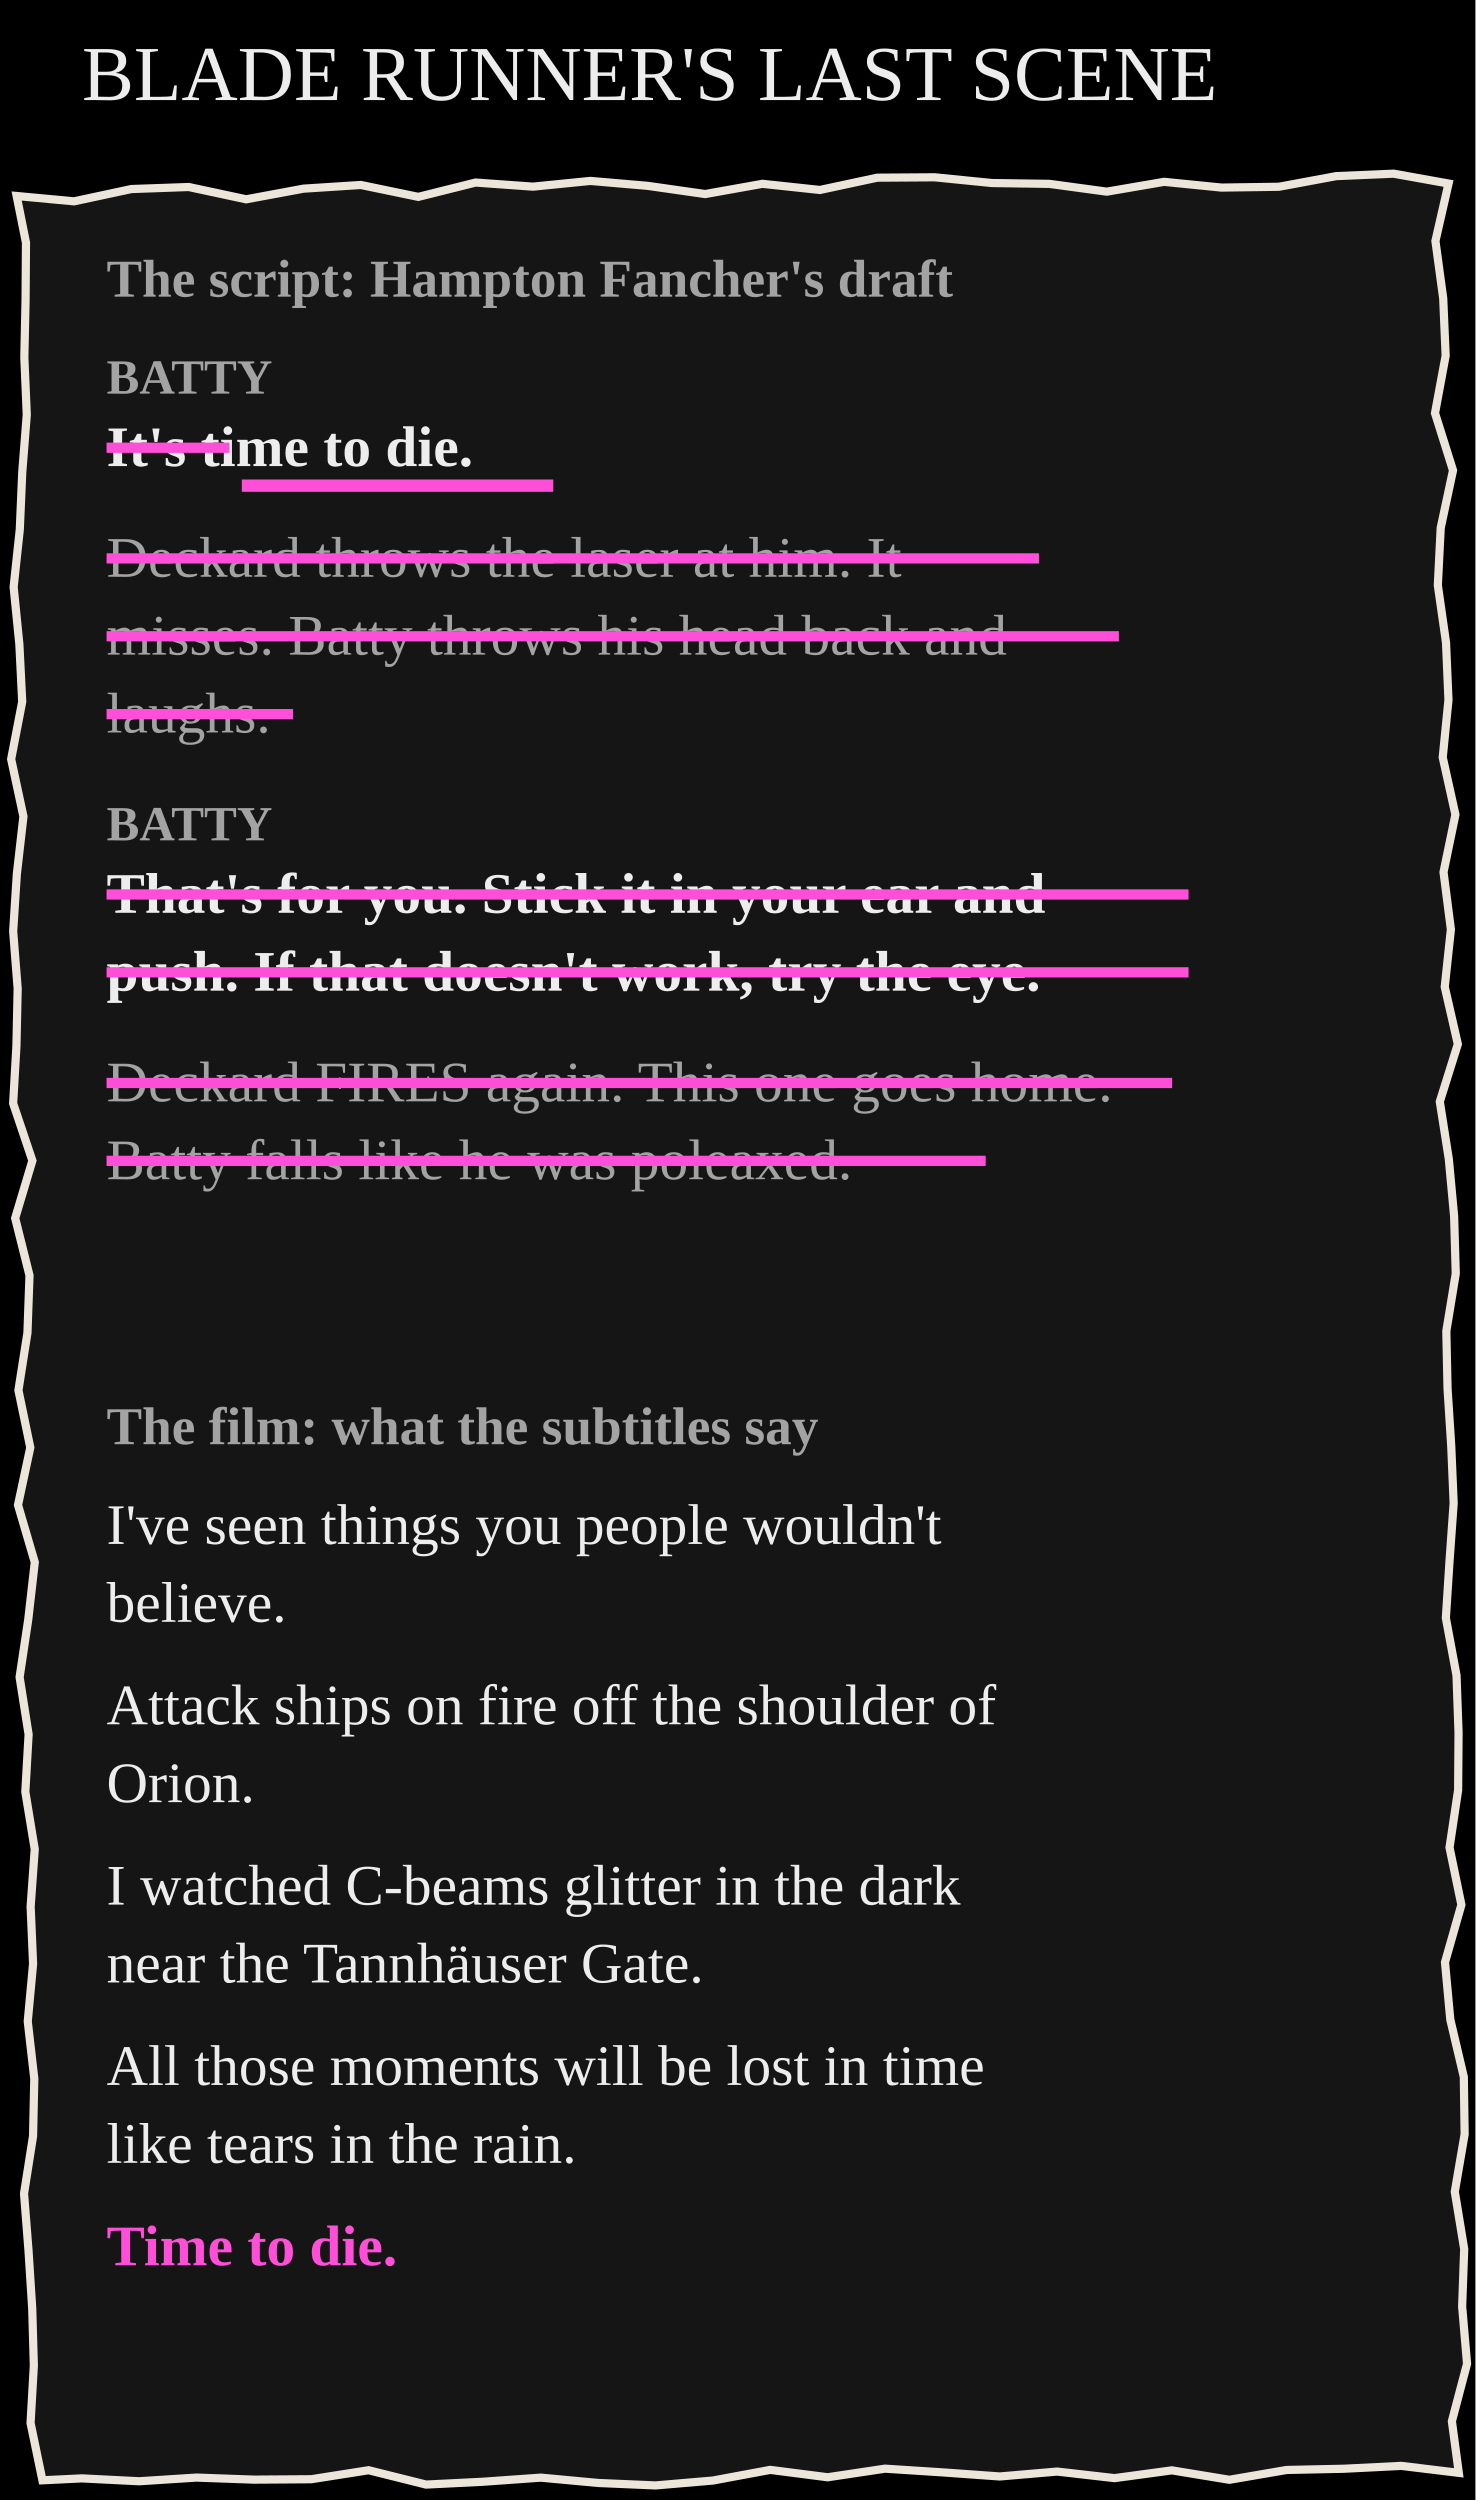
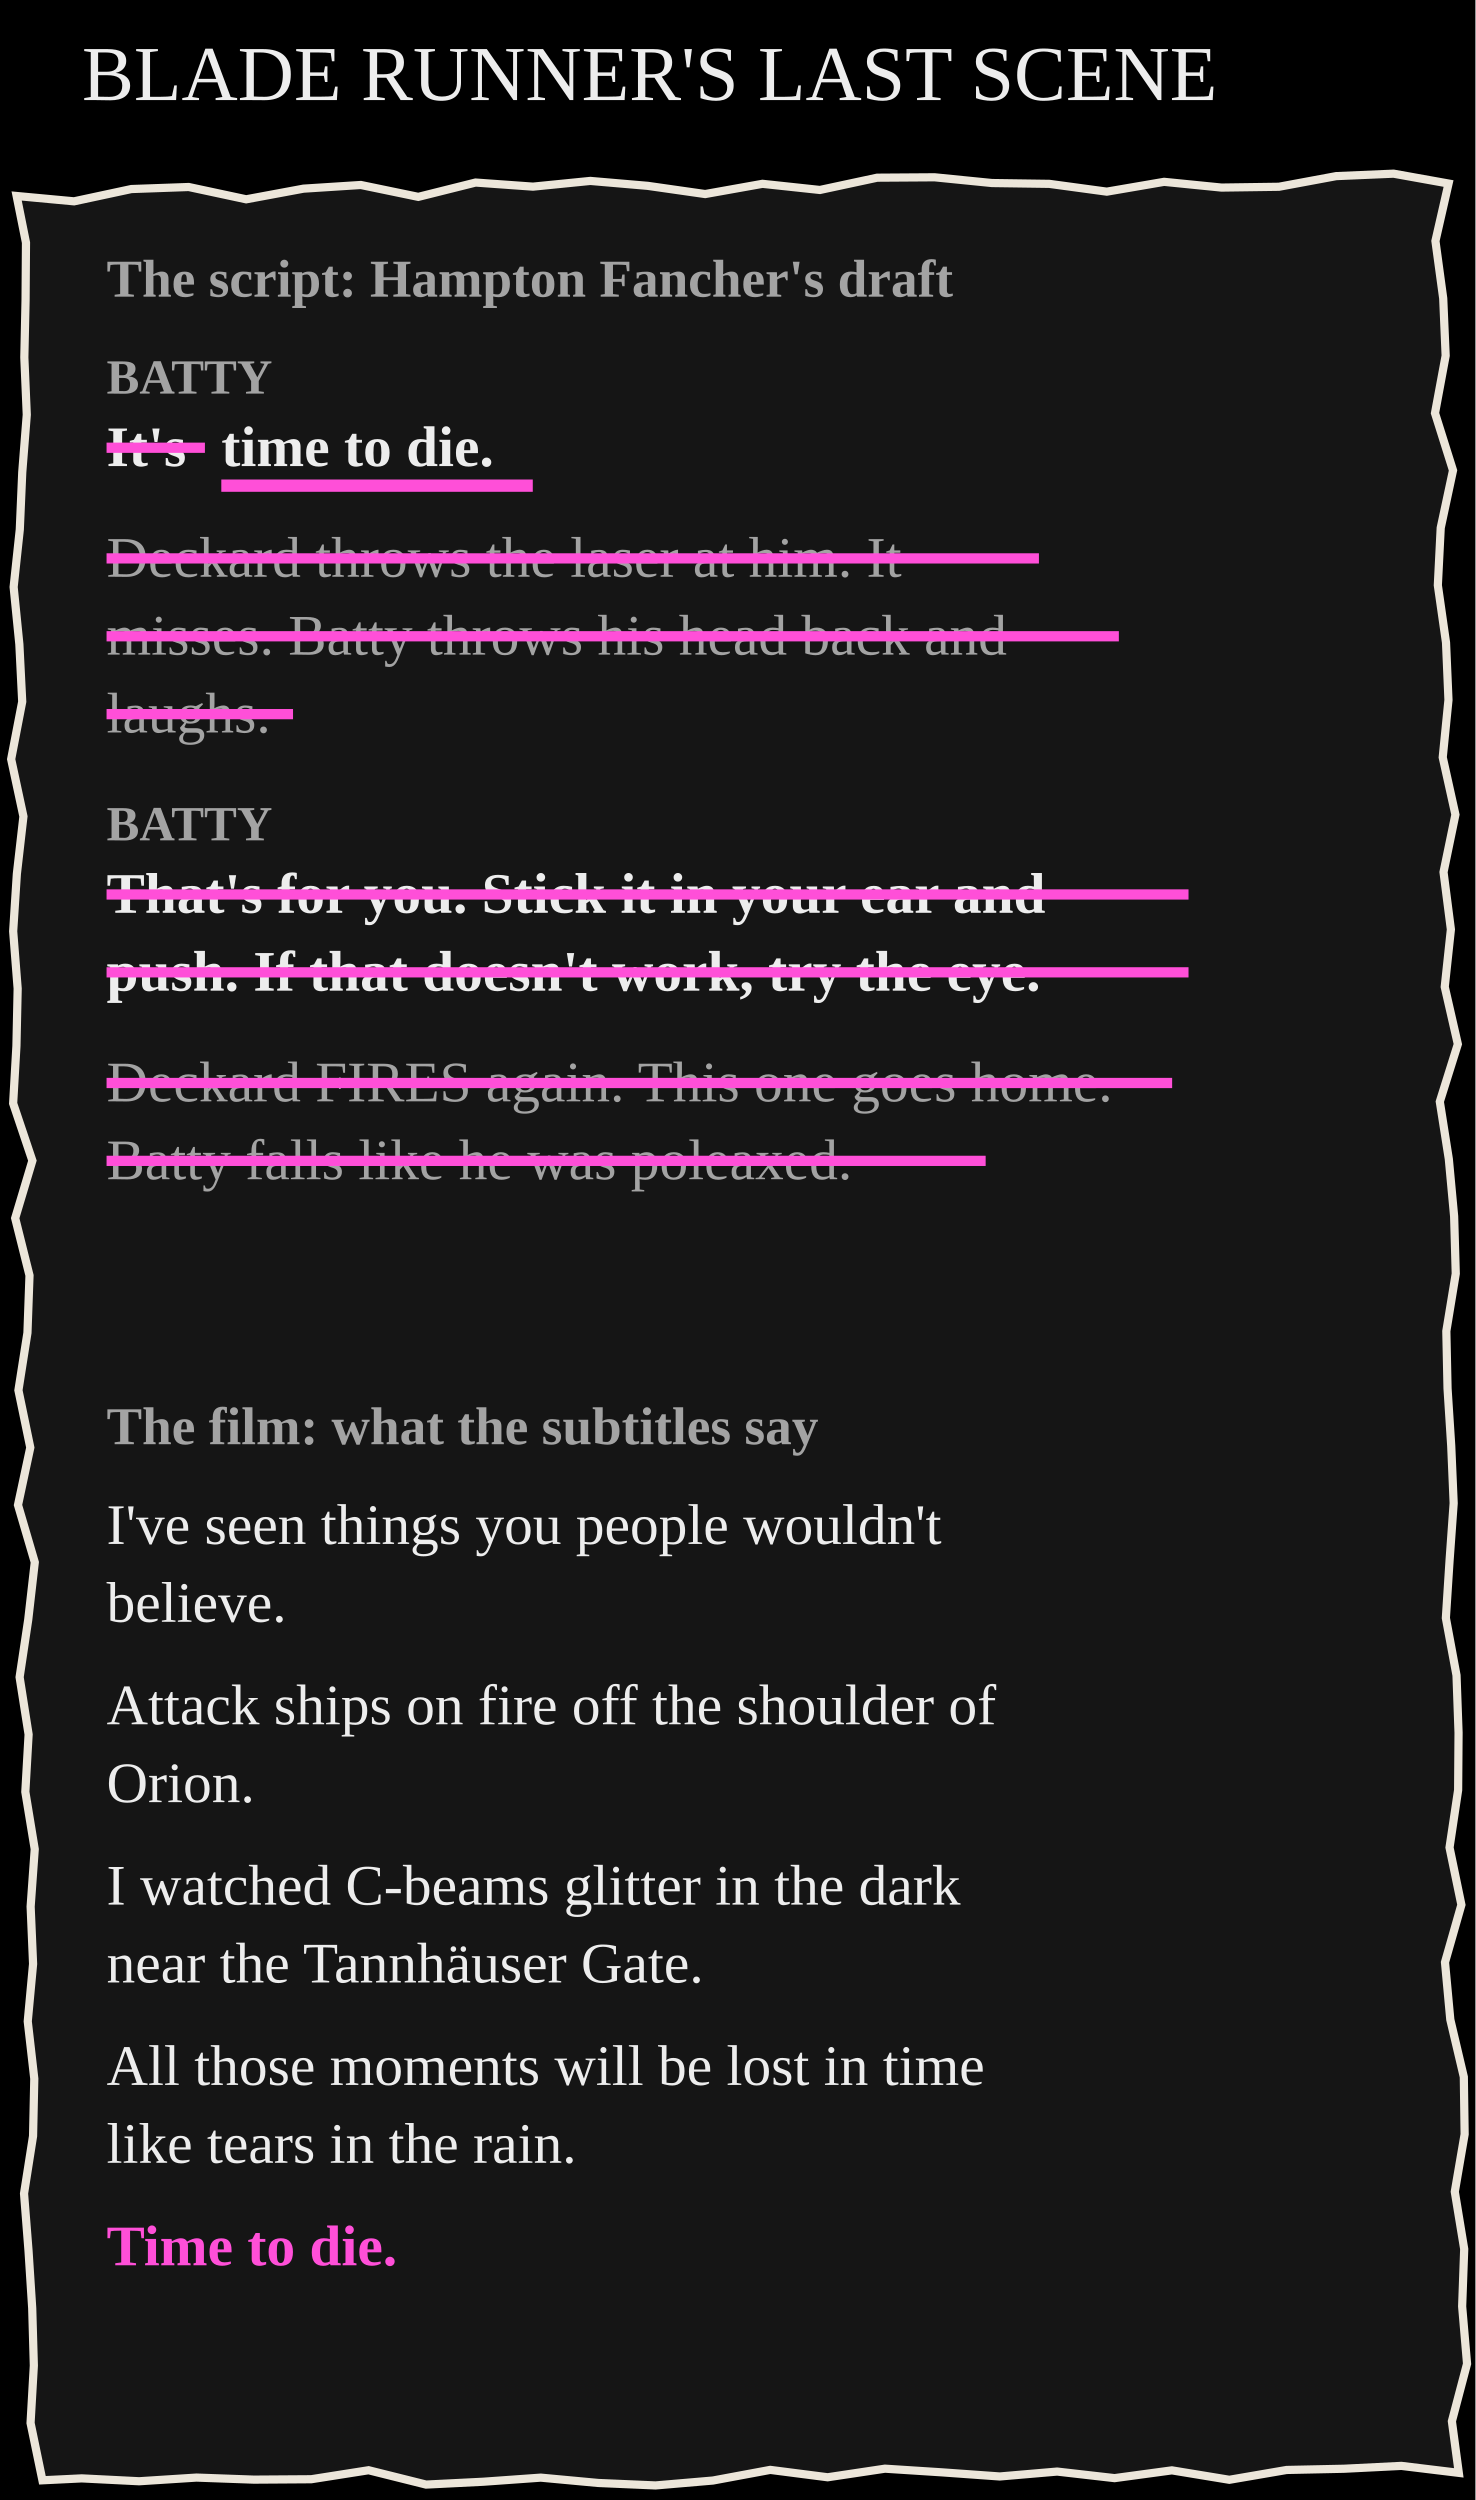
<svg xmlns="http://www.w3.org/2000/svg" viewBox="0 0 360 610" width="360" height="610" role="img" aria-label="Blade Runner's ending, script against screen. In Hampton Fancher's draft, Batty says &quot;It's time to die,&quot; hands Deckard a nail (&quot;Stick it in your ear and push&quot;), and Deckard shoots him dead. In the film, Batty saves Deckard and says: I've seen things you people wouldn't believe. Attack ships on fire off the shoulder of Orion. I watched C-beams glitter in the dark near the Tannhäuser Gate. All those moments will be lost in time like tears in the rain. Time to die. Of the draft's lines, only &quot;time to die&quot; is said on screen.">
  <defs />
  <rect width="360" height="610" fill="#000000" />
  <path class="d-paper" d="M6,46.6 L20,48 L34,45.1 L48,44.7 L62,47.8 L76,45.3 L90,44.5 L104,47.5 L118,44.1 L132,45.2 L146,43.9 L160,45.2 L174,47.3 L188,44.9 L202,46.5 L216,43.6 L230,43.6 L244,45.1 L258,45.4 L272,47.4 L286,45.1 L300,46.6 L314,46.5 L328,44 L342,43.5 L355.4,46 L352.1,60 L353.9,74 L354.4,88 L351.7,102 L356,116 L352.9,130 L352.1,144 L354,158 L354.5,172 L353,186 L356,200 L353,214 L354.7,228 L353.1,242 L356.2,256 L351.7,270 L353.8,284 L355,298 L355.3,312 L352.9,326 L353.1,340 L353.9,354 L354.4,368 L353.3,382 L352.3,396 L354.8,410 L355.2,424 L355,438 L352.8,452 L355.6,466 L351.5,480 L352.7,494 L355.9,508 L356,522 L353.5,536 L355.7,550 L355.1,564 L356.2,578 L352.4,592 L354,604.6 L340,602.8 L326,603.4 L312,603.6 L298,605.9 L284,603.5 L270,605.3 L256,603.6 L242,604.7 L228,603.6 L214,602.6 L200,604.6 L186,602.7 L172,605.2 L158,606.3 L144,605.6 L130,604.2 L116,605.1 L102,605.7 L88,602.1 L74,604.2 L60,604.2 L46,603.6 L32,604.4 L18,603.6 L8.4,604 L5.6,590 L6.5,576 L6.2,562 L5.4,548 L4.4,534 L6.7,520 L7.1,506 L5.6,492 L7,478 L6.5,464 L7.6,450 L5.4,436 L6.3,422 L4.2,408 L6.4,394 L8.1,380 L4.1,366 L7.2,352 L4.4,338 L6.7,324 L7.3,310 L3.9,296 L8.2,282 L3.6,268 L4.5,254 L4.9,240 L3.9,226 L4.9,212 L6.6,198 L3.7,184 L6.5,170 L5.9,156 L4.6,142 L6.2,128 L6.9,114 L8.1,100 L7.6,86 L8,72 L8.2,58 Z" fill="#151515" stroke="#ece6da" stroke-width="2" transform="rotate(-0.4 180 325)" />
  <text x="20" y="18" font-family="var(--font-anton, Anton), Impact, sans-serif" font-size="19" fill="#ededed" text-anchor="start" dominant-baseline="central">BLADE RUNNER'S LAST SCENE</text>
  <text x="26" y="68" font-family="var(--font-hanken-grotesk, 'Hanken Grotesk'), Arial, sans-serif" font-size="13" font-weight="700" fill="#a3a3a3" text-anchor="start" dominant-baseline="central">The script: Hampton Fancher's draft</text>
  <text x="26" y="348" font-family="var(--font-hanken-grotesk, 'Hanken Grotesk'), Arial, sans-serif" font-size="13" font-weight="700" fill="#a3a3a3" text-anchor="start" dominant-baseline="central">The film: what the subtitles say</text>
  <text x="26" y="92" font-family="var(--font-hanken-grotesk, 'Hanken Grotesk'), Arial, sans-serif" font-size="12" font-weight="700" fill="#a3a3a3" text-anchor="start" dominant-baseline="central">BATTY</text>
-   <text x="26" y="109" font-family="var(--font-hanken-grotesk, 'Hanken Grotesk'), Arial, sans-serif" font-size="14" font-weight="600" fill="#ededed" text-anchor="start" dominant-baseline="central">It's time to die.</text>
-   <rect x="59" y="117" height="3" fill="#ff4fd8" width="76" />
-   <rect x="26" y="108" height="2.5" fill="#ff4fd8" width="30" />
-   <text x="26" y="136" font-family="var(--font-hanken-grotesk, 'Hanken Grotesk'), Arial, sans-serif" font-size="14" font-weight="400" fill="#a3a3a3" text-anchor="start" dominant-baseline="central">Deckard throws the laser at him. It</text>
+   <text x="26" y="109" font-family="var(--font-hanken-grotesk, 'Hanken Grotesk'), Arial, sans-serif" font-size="14" font-weight="600" fill="#ededed" dominant-baseline="central" textLength="24" lengthAdjust="spacing">It's</text>
+   <text x="54" y="109" font-family="var(--font-hanken-grotesk, 'Hanken Grotesk'), Arial, sans-serif" font-size="14" font-weight="600" fill="#ededed" dominant-baseline="central" textLength="76" lengthAdjust="spacing">time to die.</text>
+   <rect x="54" y="117" height="3" fill="#ff4fd8" width="76" />
+   <rect x="26" y="108" height="2.5" fill="#ff4fd8" width="24" />
+   <text x="26" y="136" font-family="var(--font-hanken-grotesk, 'Hanken Grotesk'), Arial, sans-serif" font-size="14" font-weight="400" fill="#a3a3a3" dominant-baseline="central" textLength="227.5" lengthAdjust="spacing">Deckard throws the laser at him. It</text>
  <rect x="26" y="135" height="2.5" fill="#ff4fd8" width="227.5" />
-   <text x="26" y="155" font-family="var(--font-hanken-grotesk, 'Hanken Grotesk'), Arial, sans-serif" font-size="14" font-weight="400" fill="#a3a3a3" text-anchor="start" dominant-baseline="central">misses. Batty throws his head back and</text>
+   <text x="26" y="155" font-family="var(--font-hanken-grotesk, 'Hanken Grotesk'), Arial, sans-serif" font-size="14" font-weight="400" fill="#a3a3a3" dominant-baseline="central" textLength="247" lengthAdjust="spacing">misses. Batty throws his head back and</text>
  <rect x="26" y="154" height="2.5" fill="#ff4fd8" width="247" />
-   <text x="26" y="174" font-family="var(--font-hanken-grotesk, 'Hanken Grotesk'), Arial, sans-serif" font-size="14" font-weight="400" fill="#a3a3a3" text-anchor="start" dominant-baseline="central">laughs.</text>
+   <text x="26" y="174" font-family="var(--font-hanken-grotesk, 'Hanken Grotesk'), Arial, sans-serif" font-size="14" font-weight="400" fill="#a3a3a3" dominant-baseline="central" textLength="45.5" lengthAdjust="spacing">laughs.</text>
  <rect x="26" y="173" height="2.5" fill="#ff4fd8" width="45.5" />
  <text x="26" y="201" font-family="var(--font-hanken-grotesk, 'Hanken Grotesk'), Arial, sans-serif" font-size="12" font-weight="700" fill="#a3a3a3" text-anchor="start" dominant-baseline="central">BATTY</text>
-   <text x="26" y="218" font-family="var(--font-hanken-grotesk, 'Hanken Grotesk'), Arial, sans-serif" font-size="14" font-weight="600" fill="#ededed" text-anchor="start" dominant-baseline="central">That's for you. Stick it in your ear and</text>
+   <text x="26" y="218" font-family="var(--font-hanken-grotesk, 'Hanken Grotesk'), Arial, sans-serif" font-size="14" font-weight="600" fill="#ededed" dominant-baseline="central" textLength="264" lengthAdjust="spacing">That's for you. Stick it in your ear and</text>
  <rect x="26" y="217" height="2.5" fill="#ff4fd8" width="264" />
-   <text x="26" y="237" font-family="var(--font-hanken-grotesk, 'Hanken Grotesk'), Arial, sans-serif" font-size="14" font-weight="600" fill="#ededed" text-anchor="start" dominant-baseline="central">push. If that doesn't work, try the eye.</text>
+   <text x="26" y="237" font-family="var(--font-hanken-grotesk, 'Hanken Grotesk'), Arial, sans-serif" font-size="14" font-weight="600" fill="#ededed" dominant-baseline="central" textLength="264" lengthAdjust="spacing">push. If that doesn't work, try the eye.</text>
  <rect x="26" y="236" height="2.5" fill="#ff4fd8" width="264" />
-   <text x="26" y="264" font-family="var(--font-hanken-grotesk, 'Hanken Grotesk'), Arial, sans-serif" font-size="14" font-weight="400" fill="#a3a3a3" text-anchor="start" dominant-baseline="central">Deckard FIRES again. This one goes home.</text>
+   <text x="26" y="264" font-family="var(--font-hanken-grotesk, 'Hanken Grotesk'), Arial, sans-serif" font-size="14" font-weight="400" fill="#a3a3a3" dominant-baseline="central" textLength="260" lengthAdjust="spacing">Deckard FIRES again. This one goes home.</text>
  <rect x="26" y="263" height="2.5" fill="#ff4fd8" width="260" />
-   <text x="26" y="283" font-family="var(--font-hanken-grotesk, 'Hanken Grotesk'), Arial, sans-serif" font-size="14" font-weight="400" fill="#a3a3a3" text-anchor="start" dominant-baseline="central">Batty falls like he was poleaxed.</text>
+   <text x="26" y="283" font-family="var(--font-hanken-grotesk, 'Hanken Grotesk'), Arial, sans-serif" font-size="14" font-weight="400" fill="#a3a3a3" dominant-baseline="central" textLength="214.5" lengthAdjust="spacing">Batty falls like he was poleaxed.</text>
  <rect x="26" y="282" height="2.5" fill="#ff4fd8" width="214.5" />
  <text x="26" y="372" font-family="var(--font-hanken-grotesk, 'Hanken Grotesk'), Arial, sans-serif" font-size="14" font-weight="400" fill="#ededed" text-anchor="start" dominant-baseline="central" opacity="1">I've seen things you people wouldn't</text>
  <text x="26" y="391" font-family="var(--font-hanken-grotesk, 'Hanken Grotesk'), Arial, sans-serif" font-size="14" font-weight="400" fill="#ededed" text-anchor="start" dominant-baseline="central" opacity="1">believe.</text>
  <text x="26" y="416" font-family="var(--font-hanken-grotesk, 'Hanken Grotesk'), Arial, sans-serif" font-size="14" font-weight="400" fill="#ededed" text-anchor="start" dominant-baseline="central" opacity="1">Attack ships on fire off the shoulder of</text>
  <text x="26" y="435" font-family="var(--font-hanken-grotesk, 'Hanken Grotesk'), Arial, sans-serif" font-size="14" font-weight="400" fill="#ededed" text-anchor="start" dominant-baseline="central" opacity="1">Orion.</text>
  <text x="26" y="460" font-family="var(--font-hanken-grotesk, 'Hanken Grotesk'), Arial, sans-serif" font-size="14" font-weight="400" fill="#ededed" text-anchor="start" dominant-baseline="central" opacity="1">I watched C-beams glitter in the dark</text>
  <text x="26" y="479" font-family="var(--font-hanken-grotesk, 'Hanken Grotesk'), Arial, sans-serif" font-size="14" font-weight="400" fill="#ededed" text-anchor="start" dominant-baseline="central" opacity="1">near the Tannhäuser Gate.</text>
  <text x="26" y="504" font-family="var(--font-hanken-grotesk, 'Hanken Grotesk'), Arial, sans-serif" font-size="14" font-weight="400" fill="#ededed" text-anchor="start" dominant-baseline="central" opacity="1">All those moments will be lost in time</text>
  <text x="26" y="523" font-family="var(--font-hanken-grotesk, 'Hanken Grotesk'), Arial, sans-serif" font-size="14" font-weight="400" fill="#ededed" text-anchor="start" dominant-baseline="central" opacity="1">like tears in the rain.</text>
  <text x="26" y="548" font-family="var(--font-hanken-grotesk, 'Hanken Grotesk'), Arial, sans-serif" font-size="14" font-weight="700" fill="#ff4fd8" text-anchor="start" dominant-baseline="central" opacity="1">Time to die.</text>
</svg>
